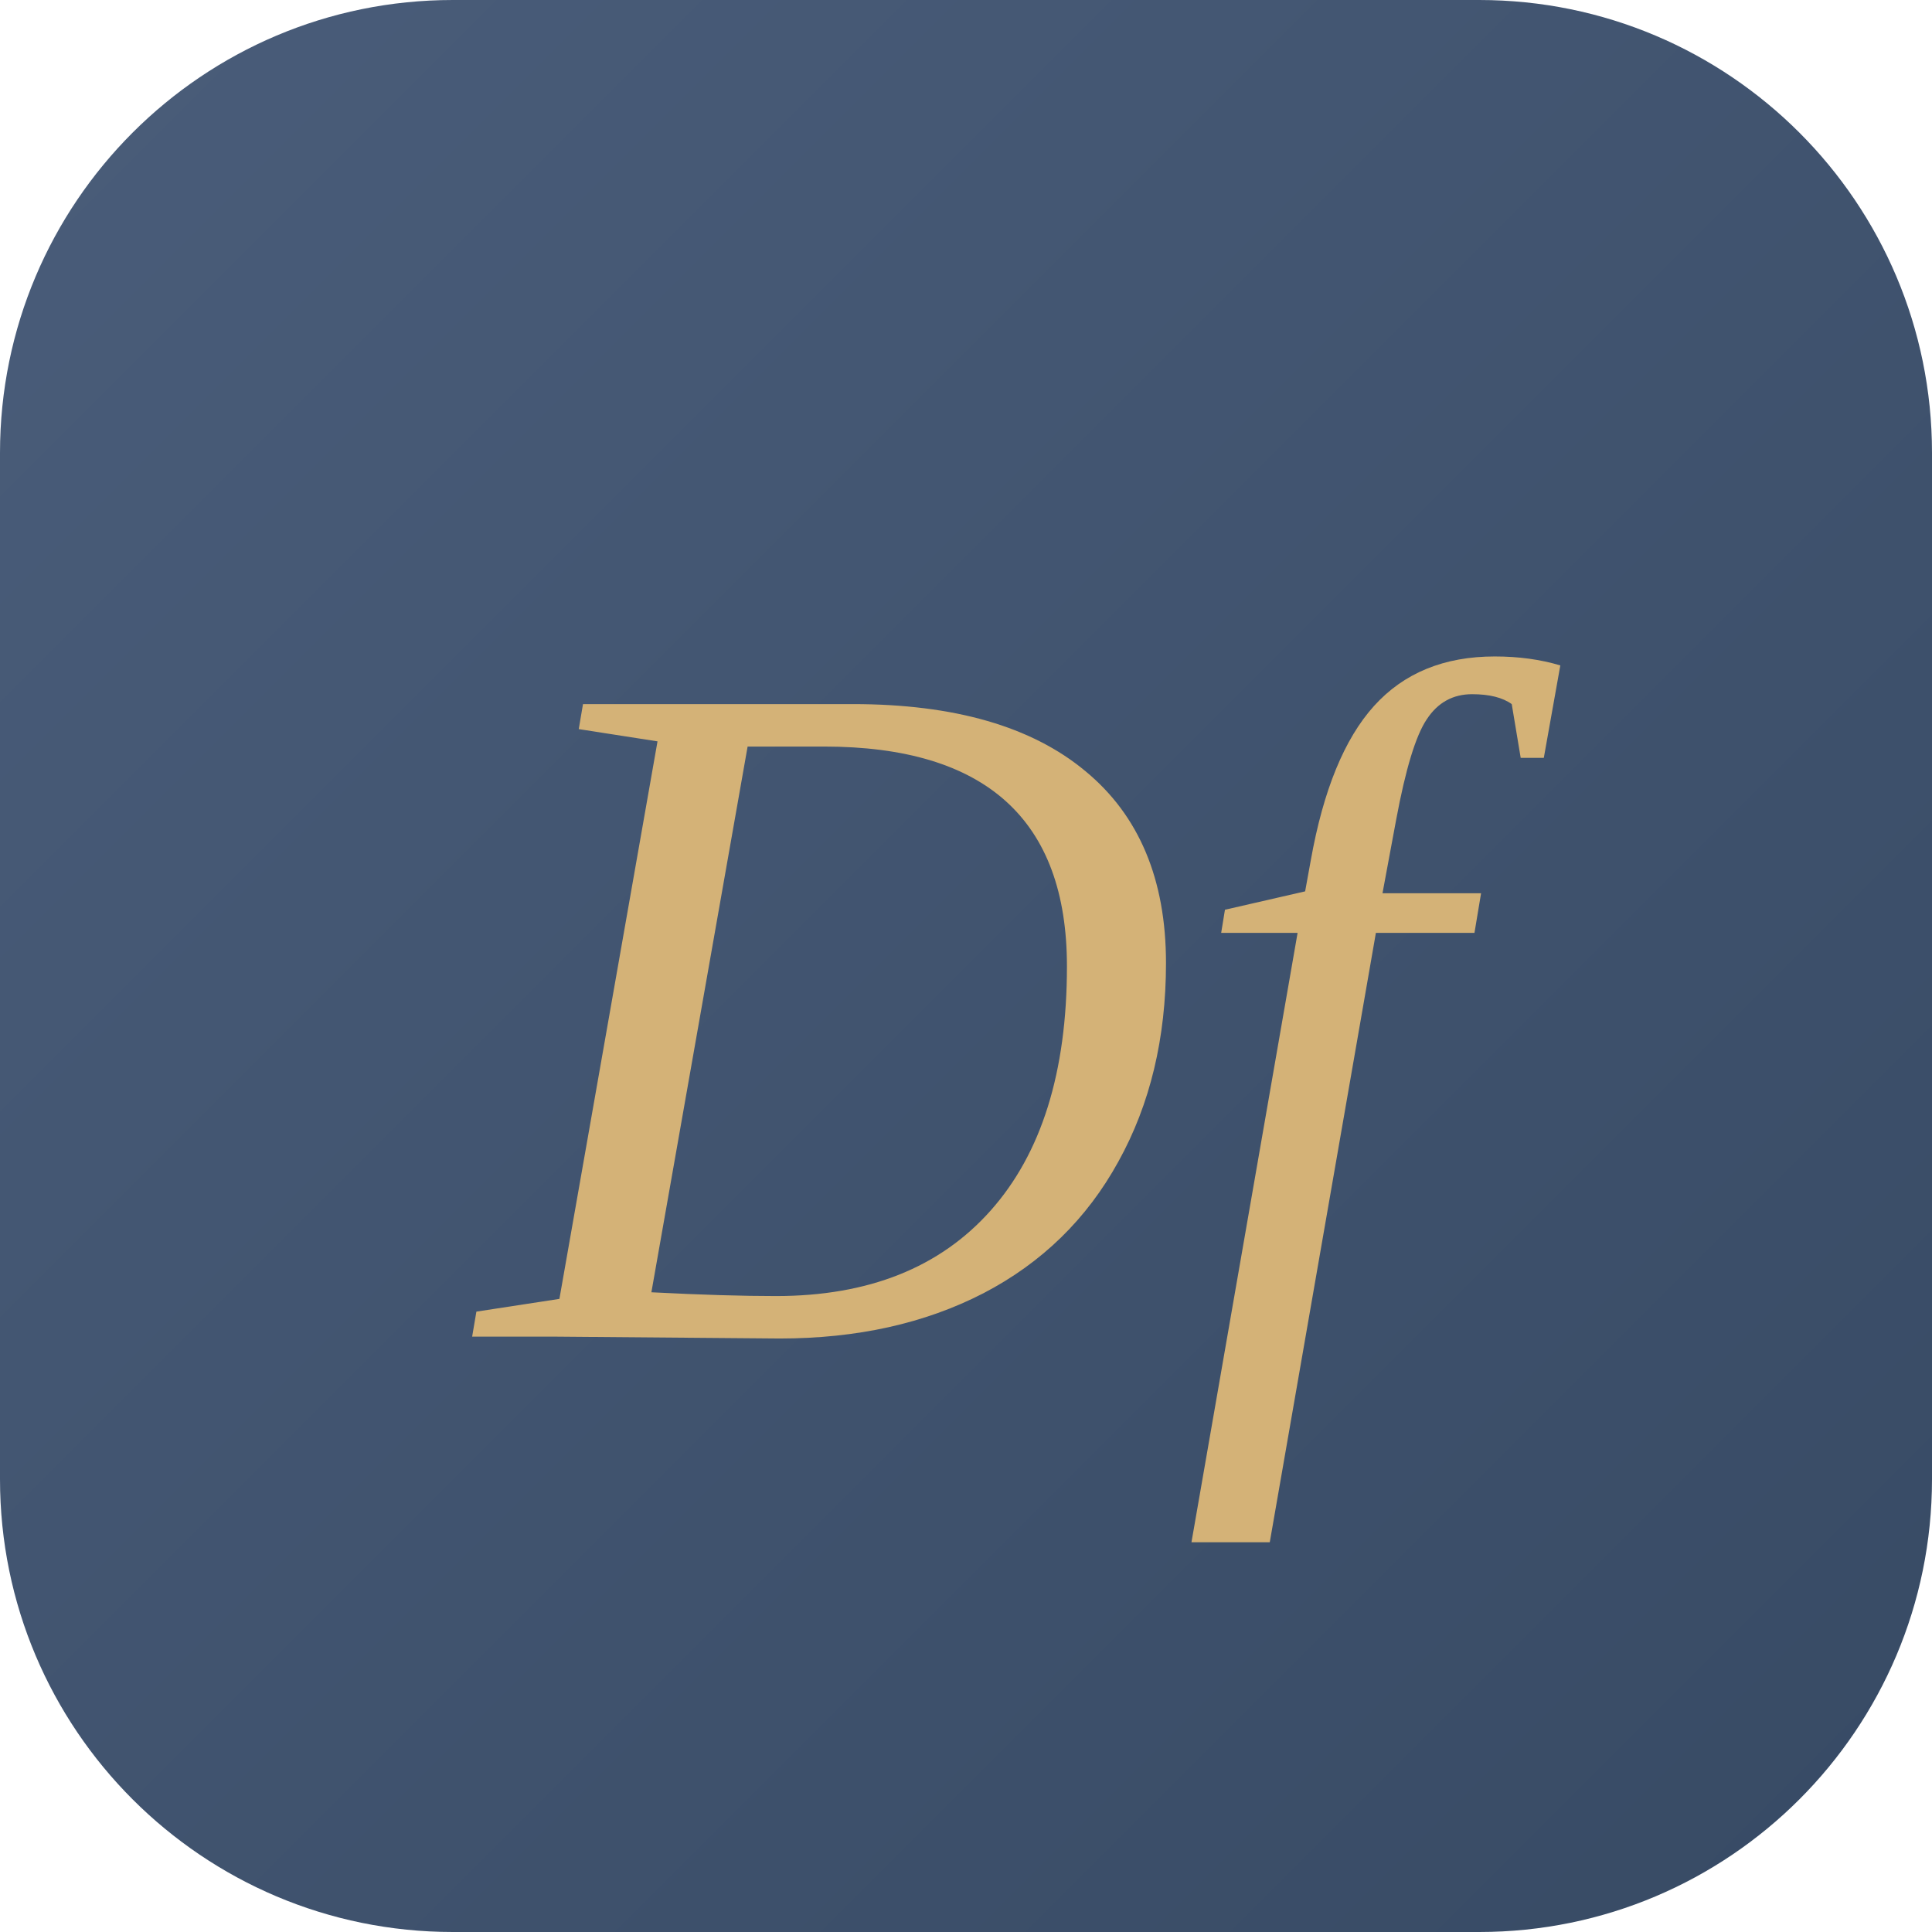
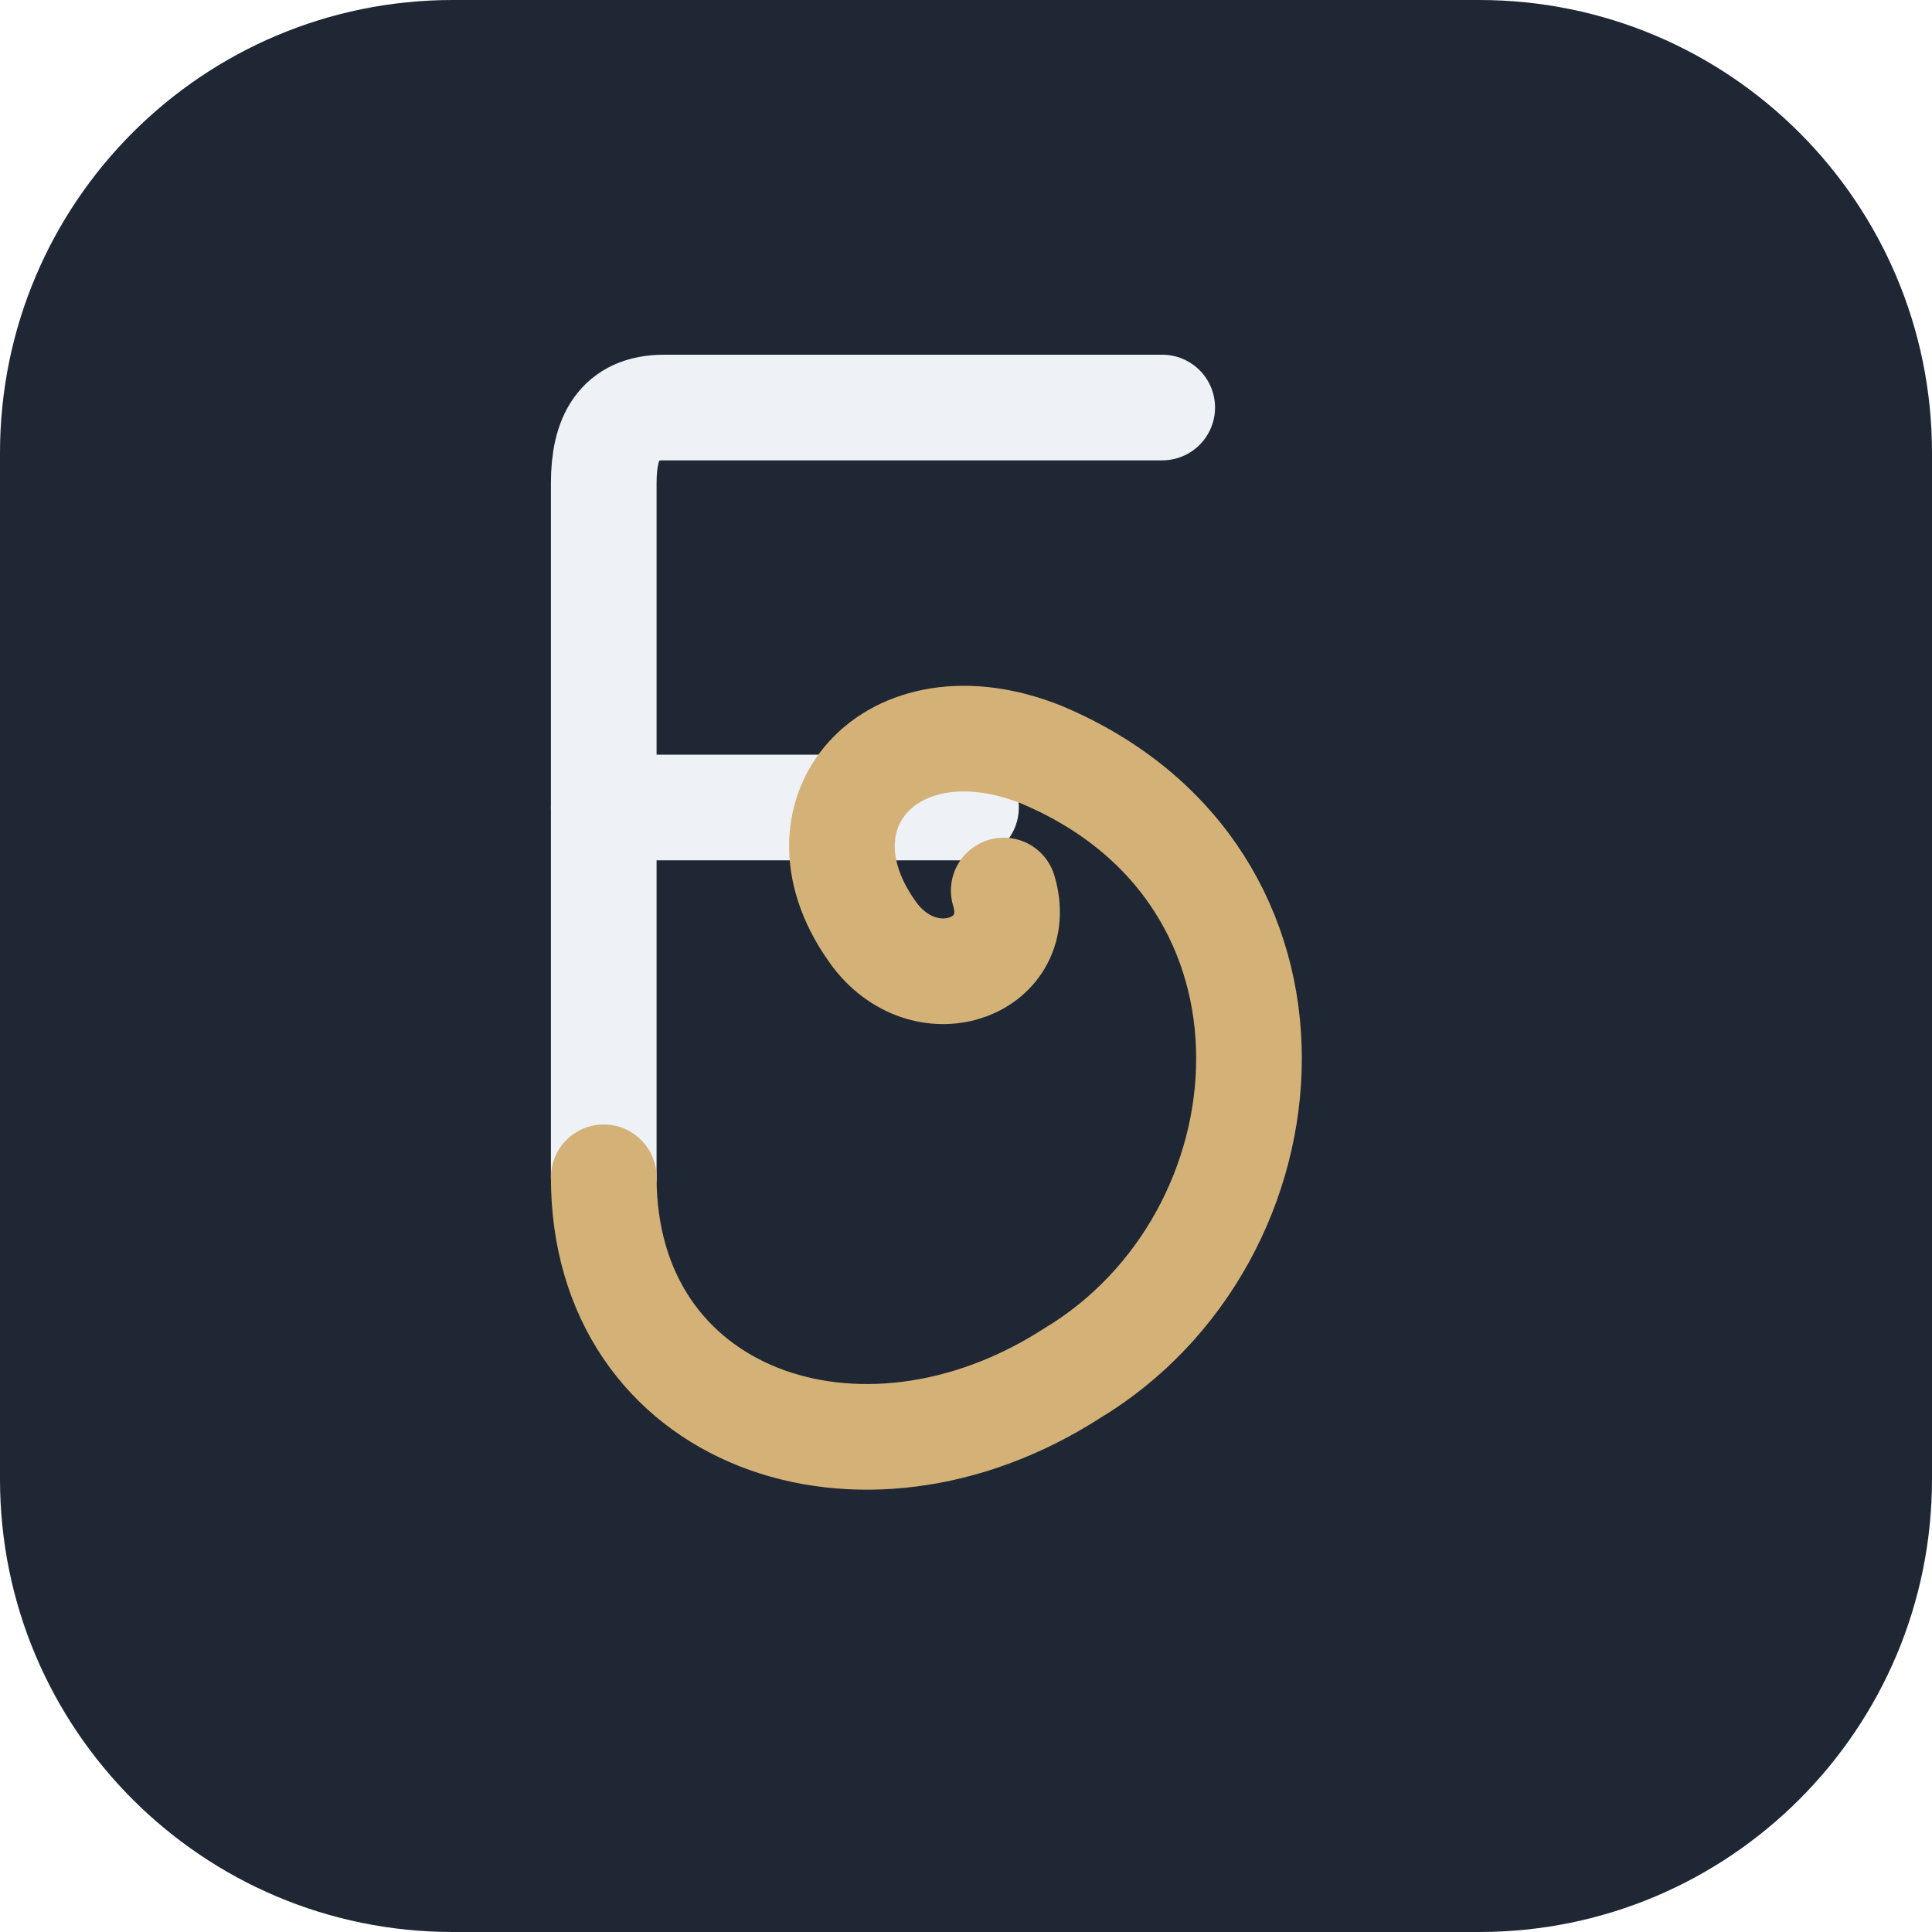
<svg xmlns="http://www.w3.org/2000/svg" viewBox="0 0 64 64" role="img" aria-label="Desideri di Felicità">
-   <defs>
-     <linearGradient id="bg" x1="0" y1="0" x2="1" y2="1">
-       <stop offset="0" stop-color="#4a5d7a" />
-       <stop offset="1" stop-color="#374a64" />
-     </linearGradient>
-   </defs>
-   <rect width="64" height="64" rx="15" fill="url(#bg)" />
-   <text x="50%" y="55%" text-anchor="middle" dominant-baseline="middle" font-family="Georgia, 'Times New Roman', serif" font-size="32" font-style="italic" fill="#d4b277">Df</text>
+   <rect width="64" height="64" rx="15" fill="#1e2733" />
+   <g transform="translate(4,1.5) scale(0.25)" fill="none" stroke-width="14" stroke-linecap="round" stroke-linejoin="round">
+     <path stroke="#eef1f5" d="M138 48 L72 48 C66 48 64 52 64 58 L64 150" />
+     <path stroke="#eef1f5" d="M64 101 L112 101" />
+     <path stroke="#d4b277" d="M64 150 C64 182 98 194 126 176 C156 158 160 110 122 94 C102 86 88 102 100 118 C107 127 120 122 117 112" />
+   </g>
</svg>
